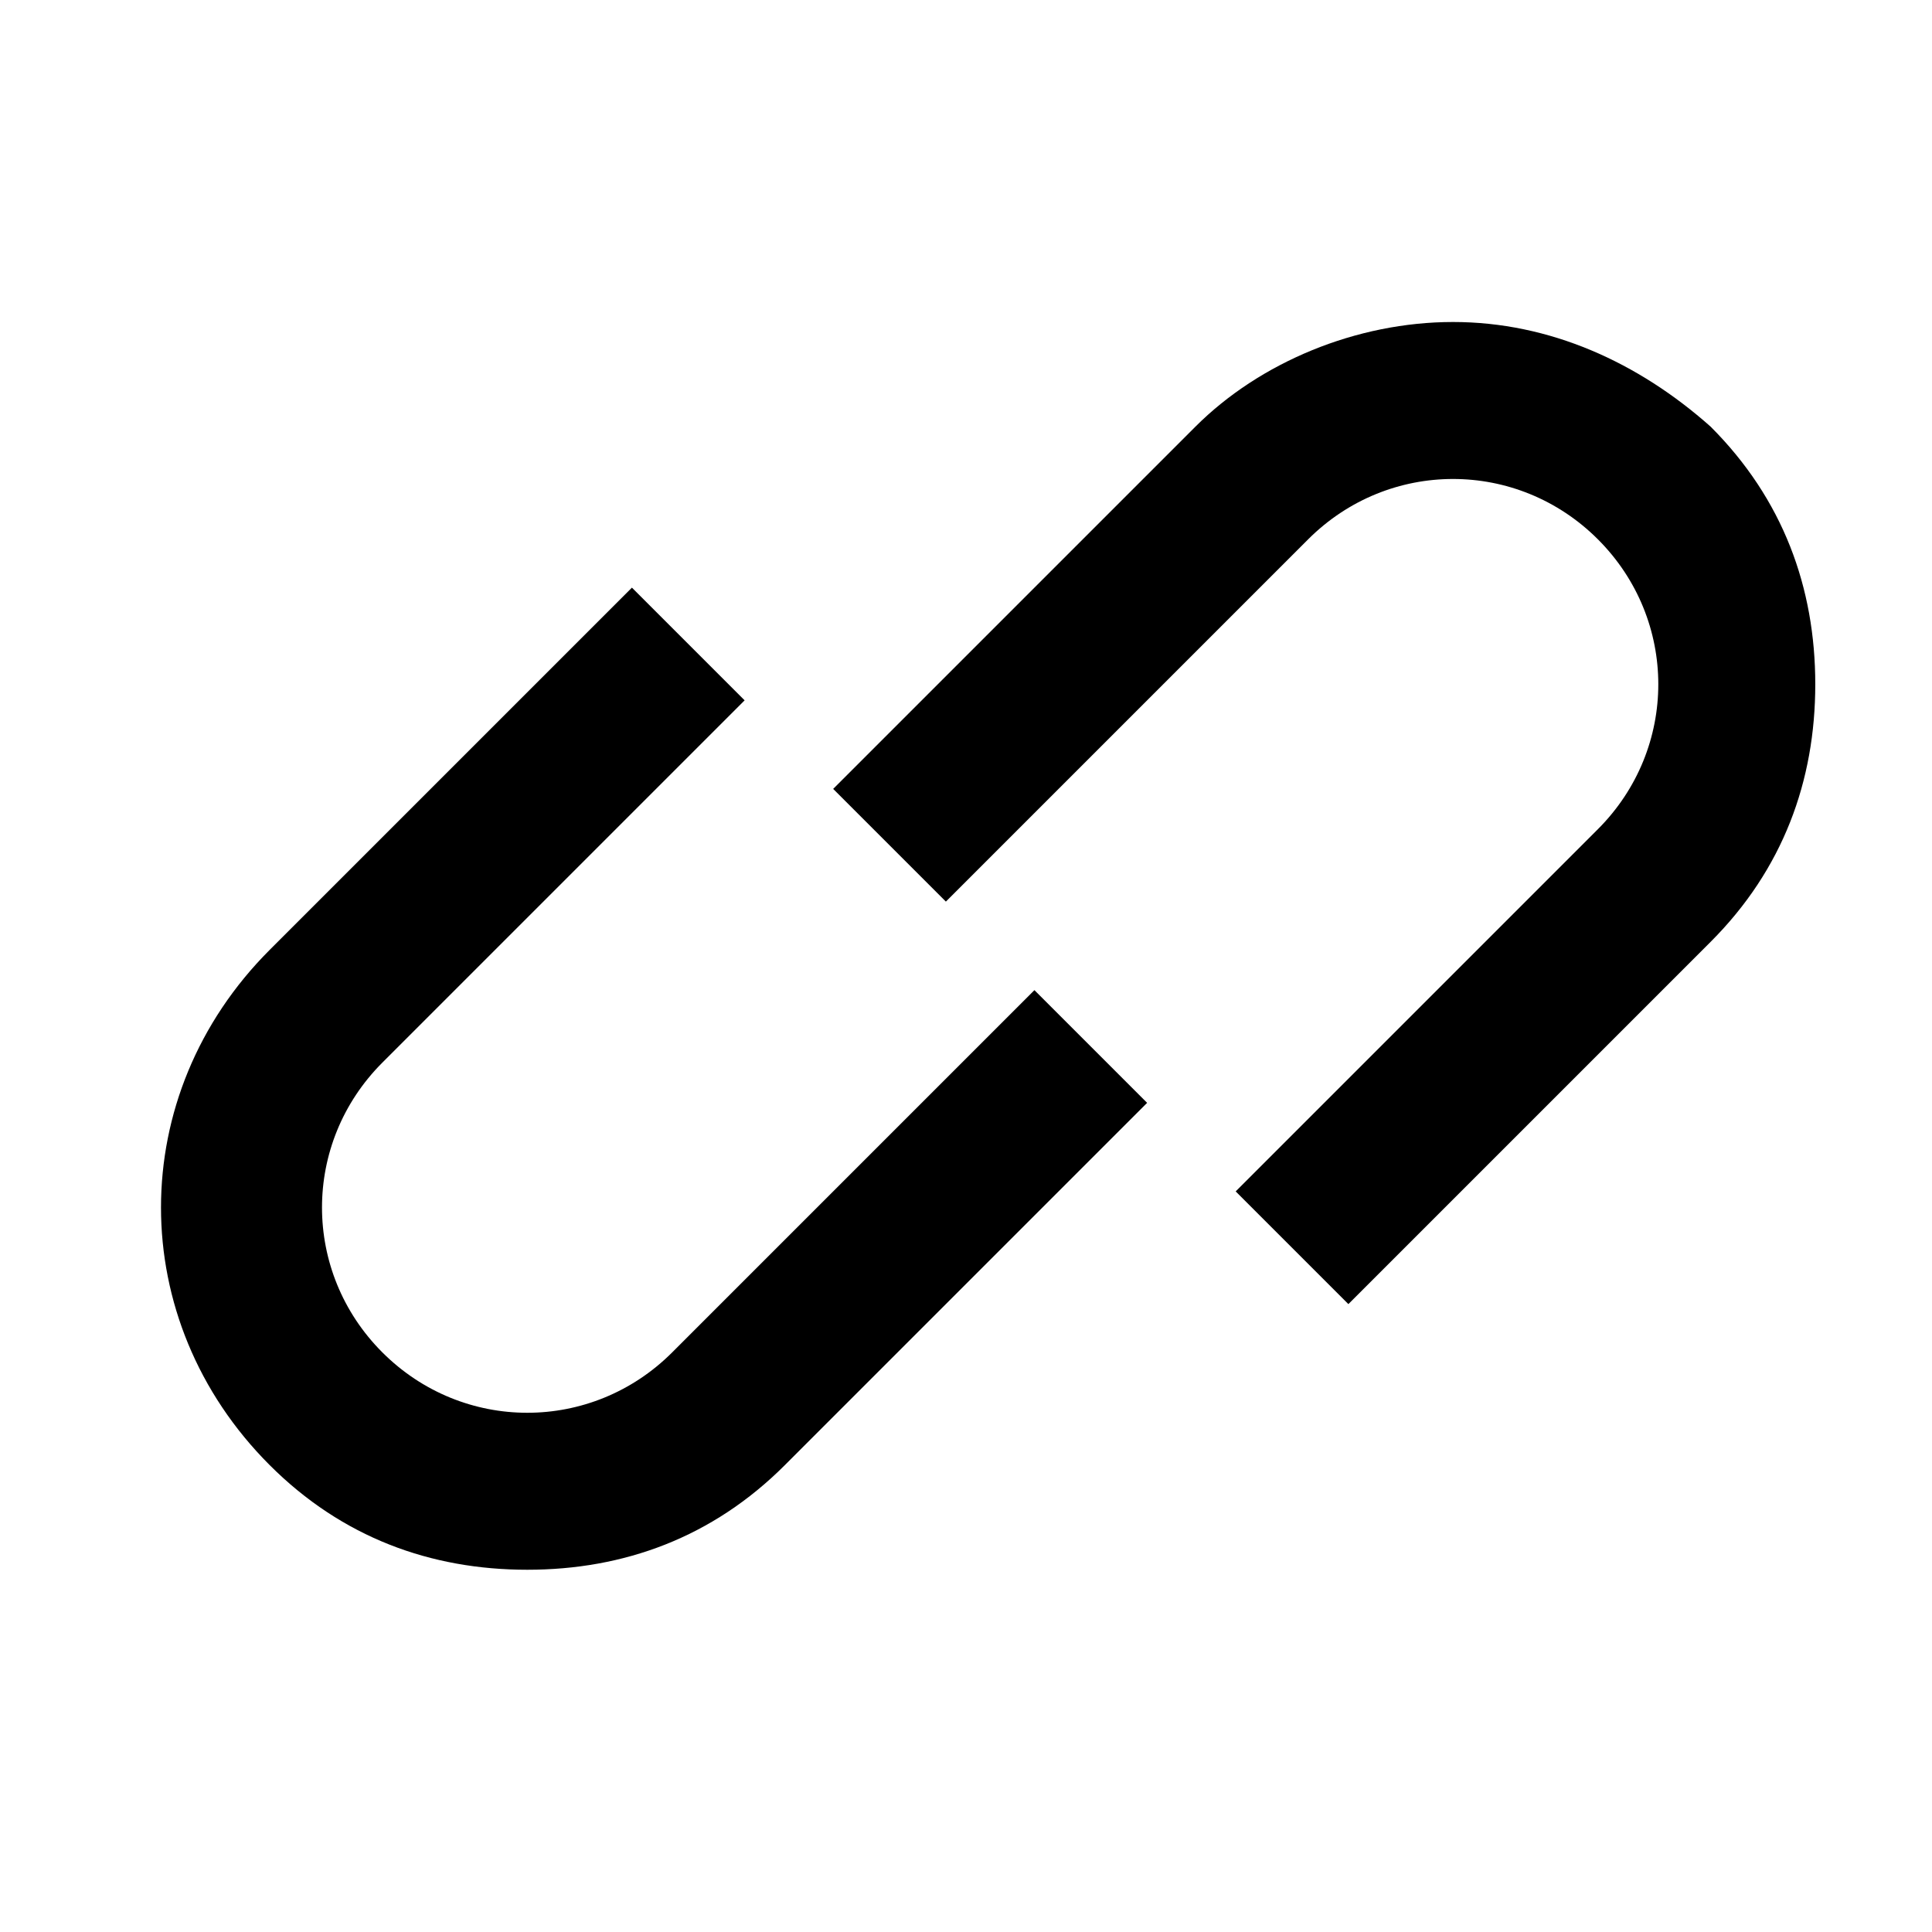
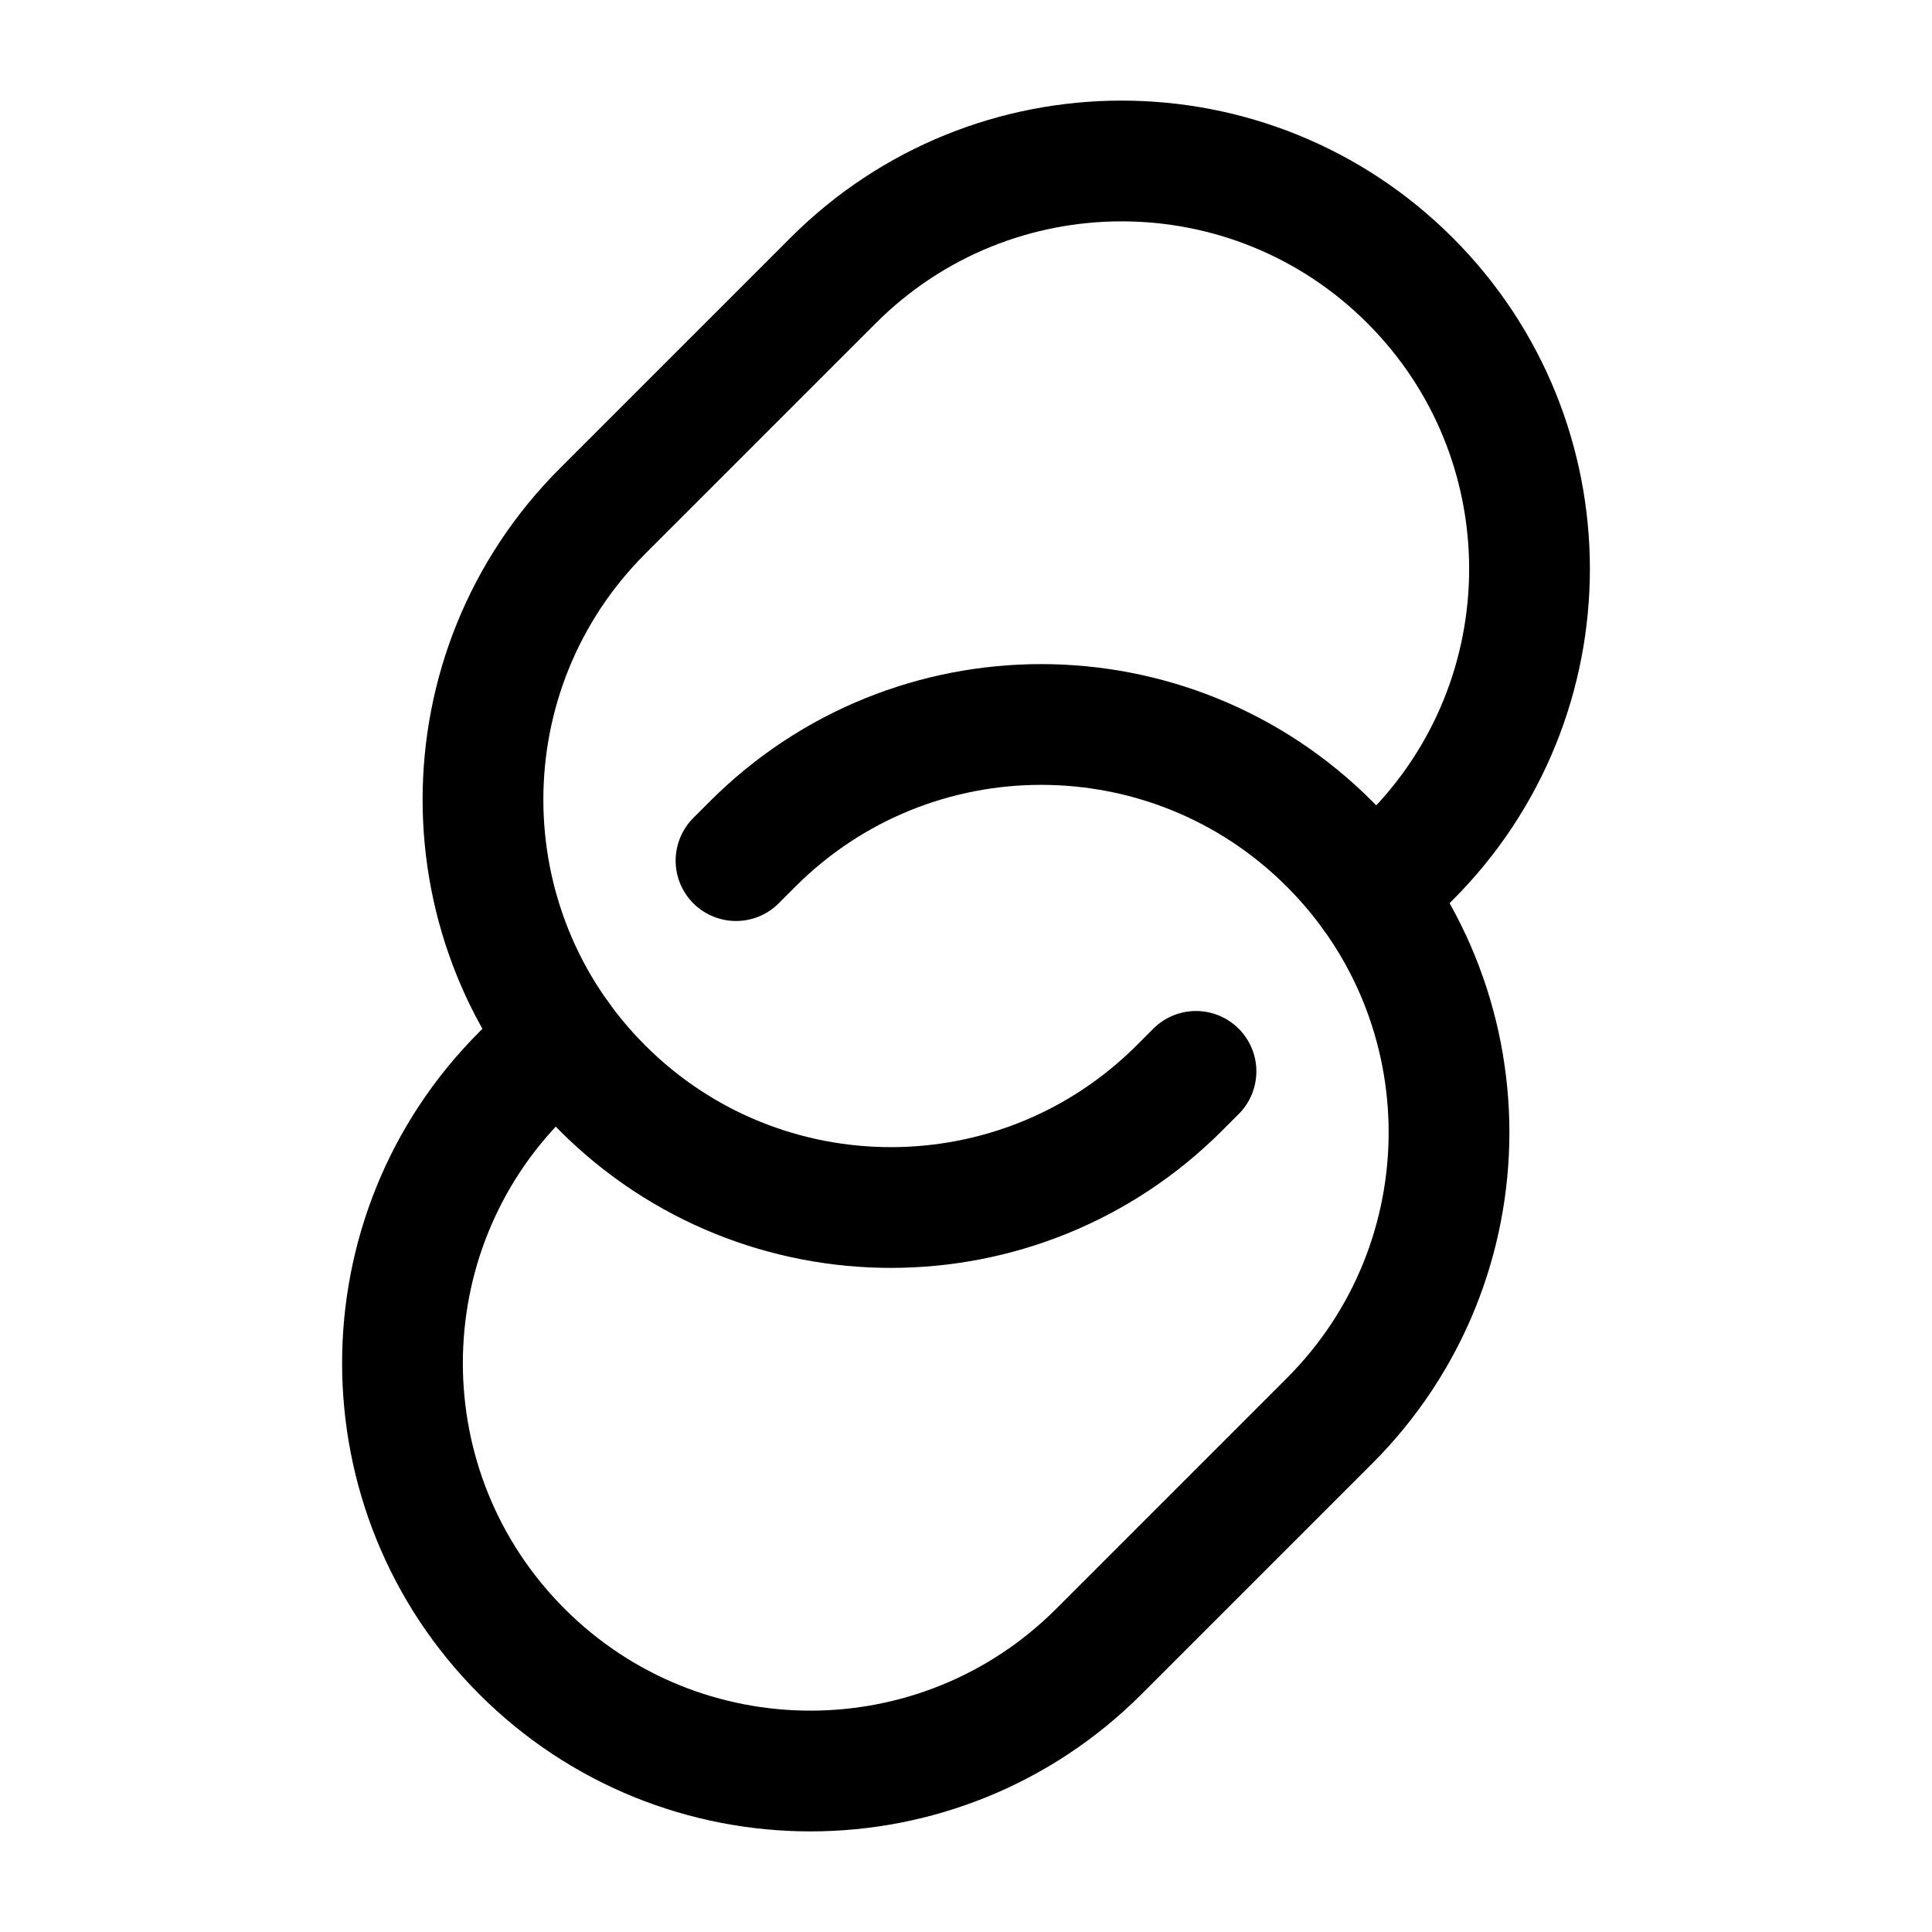
- <svg xmlns="http://www.w3.org/2000/svg" width="24" height="24" viewBox="0 0 24 24" fill="none">
-   <g id="anchor-copy-button">
-     <path id="Vector" d="M21.25 5.3C20.35 4.5 19.25 4 18.05 4C16.85 4 15.65 4.5 14.85 5.3L10.35 9.8L11.75 11.2L16.25 6.7C17.25 5.7 18.85 5.7 19.85 6.7C20.85 7.7 20.85 9.3 19.85 10.3L15.35 14.8L16.75 16.2L21.25 11.7C22.15 10.8 22.55 9.7 22.55 8.5C22.55 7.3 22.15 6.2 21.25 5.3Z" fill="currentColor" />
-     <path id="Vector_2" d="M8.35 16.8C7.35 17.8 5.75 17.8 4.75 16.8C3.75 15.8 3.75 14.2 4.75 13.2L9.25 8.7L7.85 7.3L3.35 11.8C1.55 13.6 1.55 16.4 3.35 18.2C4.25 19.1 5.35 19.5 6.55 19.5C7.75 19.5 8.85 19.1 9.75 18.2L14.25 13.7L12.85 12.3L8.35 16.8Z" fill="currentColor" />
-   </g>
+ <svg xmlns="http://www.w3.org/2000/svg" width="24" height="24" viewBox="0 0 24 24" fill="none" data-hugeicon="Link01Icon">
+   <path d="M9.143 10.691L9.35 10.484C11.329 8.505 14.537 8.505 16.516 10.484C18.495 12.463 18.495 15.671 16.516 17.65L13.65 20.516C11.671 22.495 8.463 22.495 6.484 20.516C4.505 18.537 4.505 15.329 6.484 13.35L6.948 12.886" stroke="currentColor" stroke-linecap="round" stroke-width="1.5" />
+   <path d="M17.052 11.114L17.516 10.65C19.495 8.671 19.495 5.463 17.516 3.484C15.537 1.505 12.329 1.505 10.35 3.484L7.484 6.35C5.505 8.329 5.505 11.537 7.484 13.516C9.463 15.495 12.671 15.495 14.65 13.516L14.857 13.309" stroke="currentColor" stroke-linecap="round" stroke-width="1.5" />
</svg>
